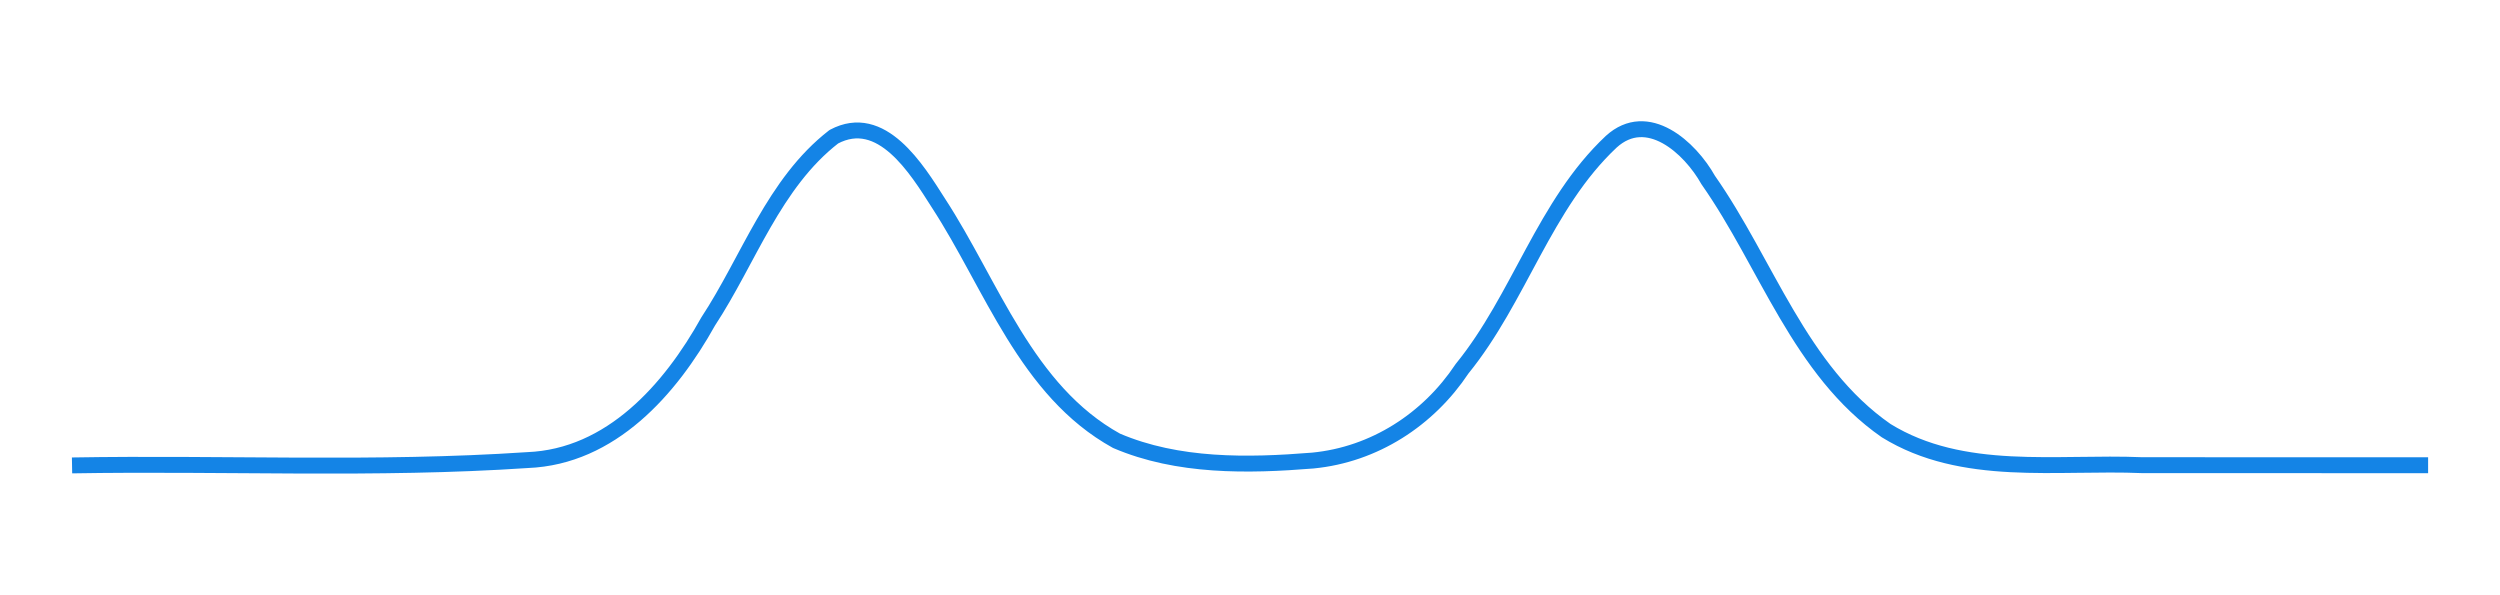
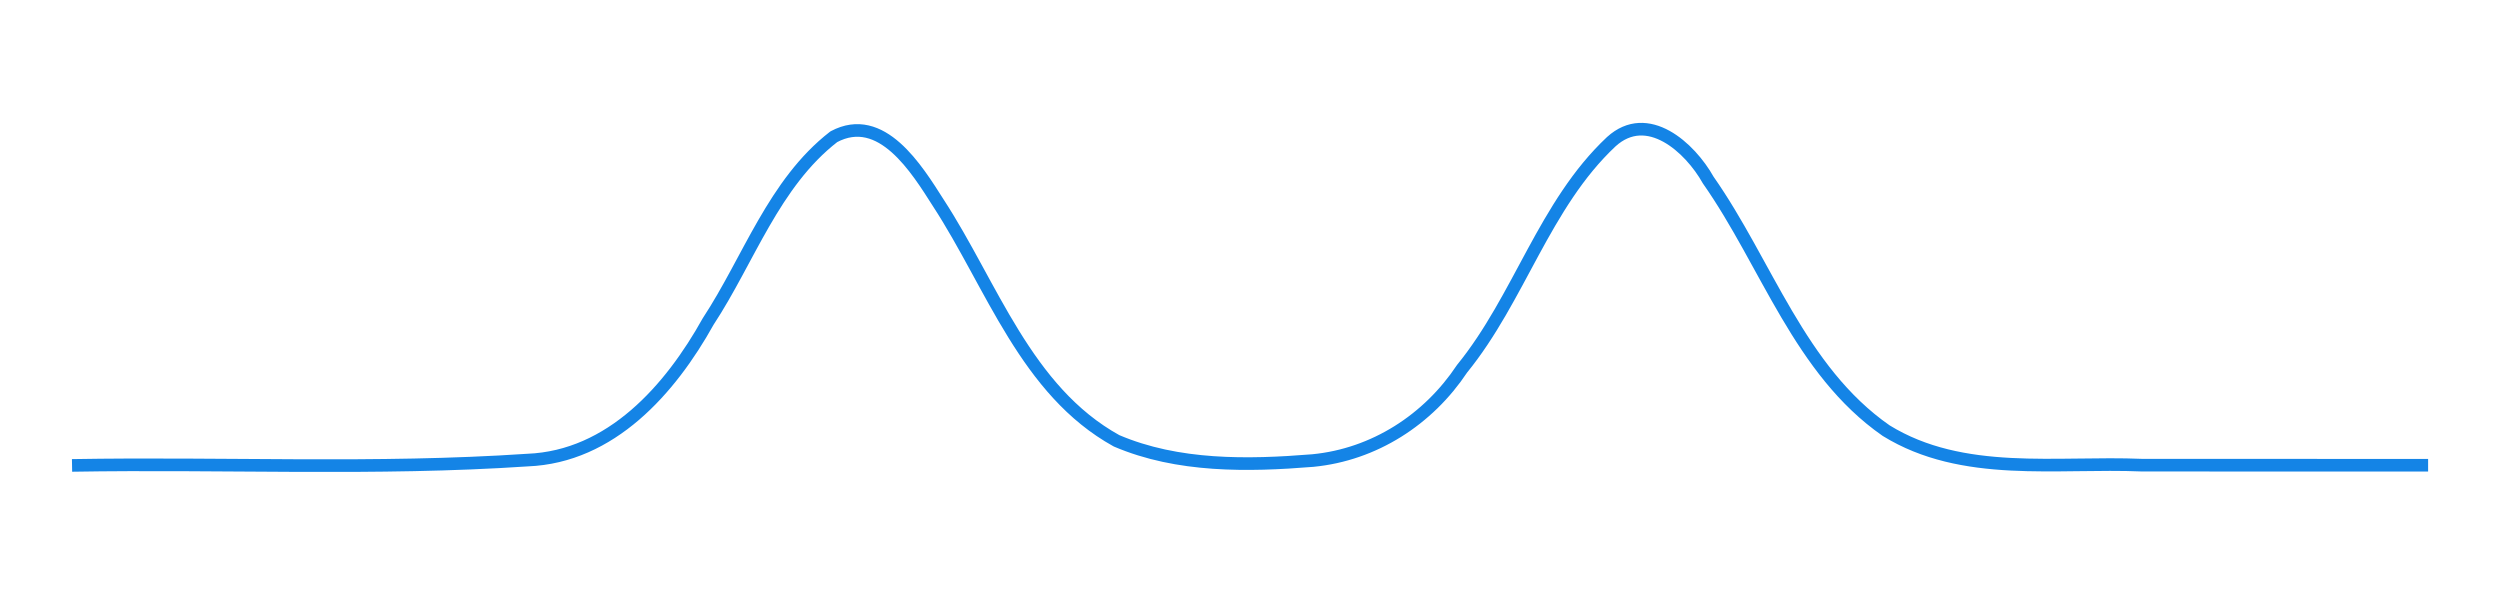
<svg xmlns="http://www.w3.org/2000/svg" width="62.889mm" height="14.95mm" viewBox="0 0 62.889 14.95" version="1.1" id="svg2061">
  <defs id="defs2055" />
  <g id="layer1" transform="translate(-26.00811,-148.251)">
    <g id="g2822" transform="matrix(0.2116667,0,0,0.2116667,-45.73393,49.64935)" style="stroke-width:1.89;stroke-miterlimit:4;stroke-dasharray:none">
-       <path id="path2824" style="fill:none;stroke:#1484e6;stroke-width:1.89;stroke-linecap:butt;stroke-linejoin:round;stroke-miterlimit:4;stroke-dasharray:none;stroke-opacity:1" d="M 347.5,521.147 C 365.54,520.835 383.623,521.725 401.633,520.513 C 411.559,520.12 418.608,512.114 423.1,504.042 C 427.937,496.682 430.893,487.622 438.033,482.085 C 443.697,479.063 447.89,485.921 450.464,489.965 C 456.838,499.746 460.865,512.27 471.633,518.222 C 478.918,521.335 487.216,521.197 494.967,520.569 C 502.253,519.861 508.679,515.712 512.7,509.655 C 519.525,501.266 522.47,490.146 530.433,482.673 C 534.727,478.774 539.778,483.352 541.95,487.231 C 548.915,497.154 552.792,509.851 563.1,517.014 C 572.2,522.623 583.376,520.688 593.533,521.118 C 604.858,521.124 616.183,521.123 627.508,521.126" />
+       <path id="path2824" style="fill:none;stroke:#1484e6;stroke-width:1.5;stroke-linecap:butt;stroke-linejoin:round;stroke-miterlimit:4;stroke-dasharray:none;stroke-opacity:1" d="M 347.5,521.147 C 365.54,520.835 383.623,521.725 401.633,520.513 C 411.559,520.12 418.608,512.114 423.1,504.042 C 427.937,496.682 430.893,487.622 438.033,482.085 C 443.697,479.063 447.89,485.921 450.464,489.965 C 456.838,499.746 460.865,512.27 471.633,518.222 C 478.918,521.335 487.216,521.197 494.967,520.569 C 502.253,519.861 508.679,515.712 512.7,509.655 C 519.525,501.266 522.47,490.146 530.433,482.673 C 534.727,478.774 539.778,483.352 541.95,487.231 C 548.915,497.154 552.792,509.851 563.1,517.014 C 572.2,522.623 583.376,520.688 593.533,521.118 C 604.858,521.124 616.183,521.123 627.508,521.126" />
    </g>
  </g>
</svg>
